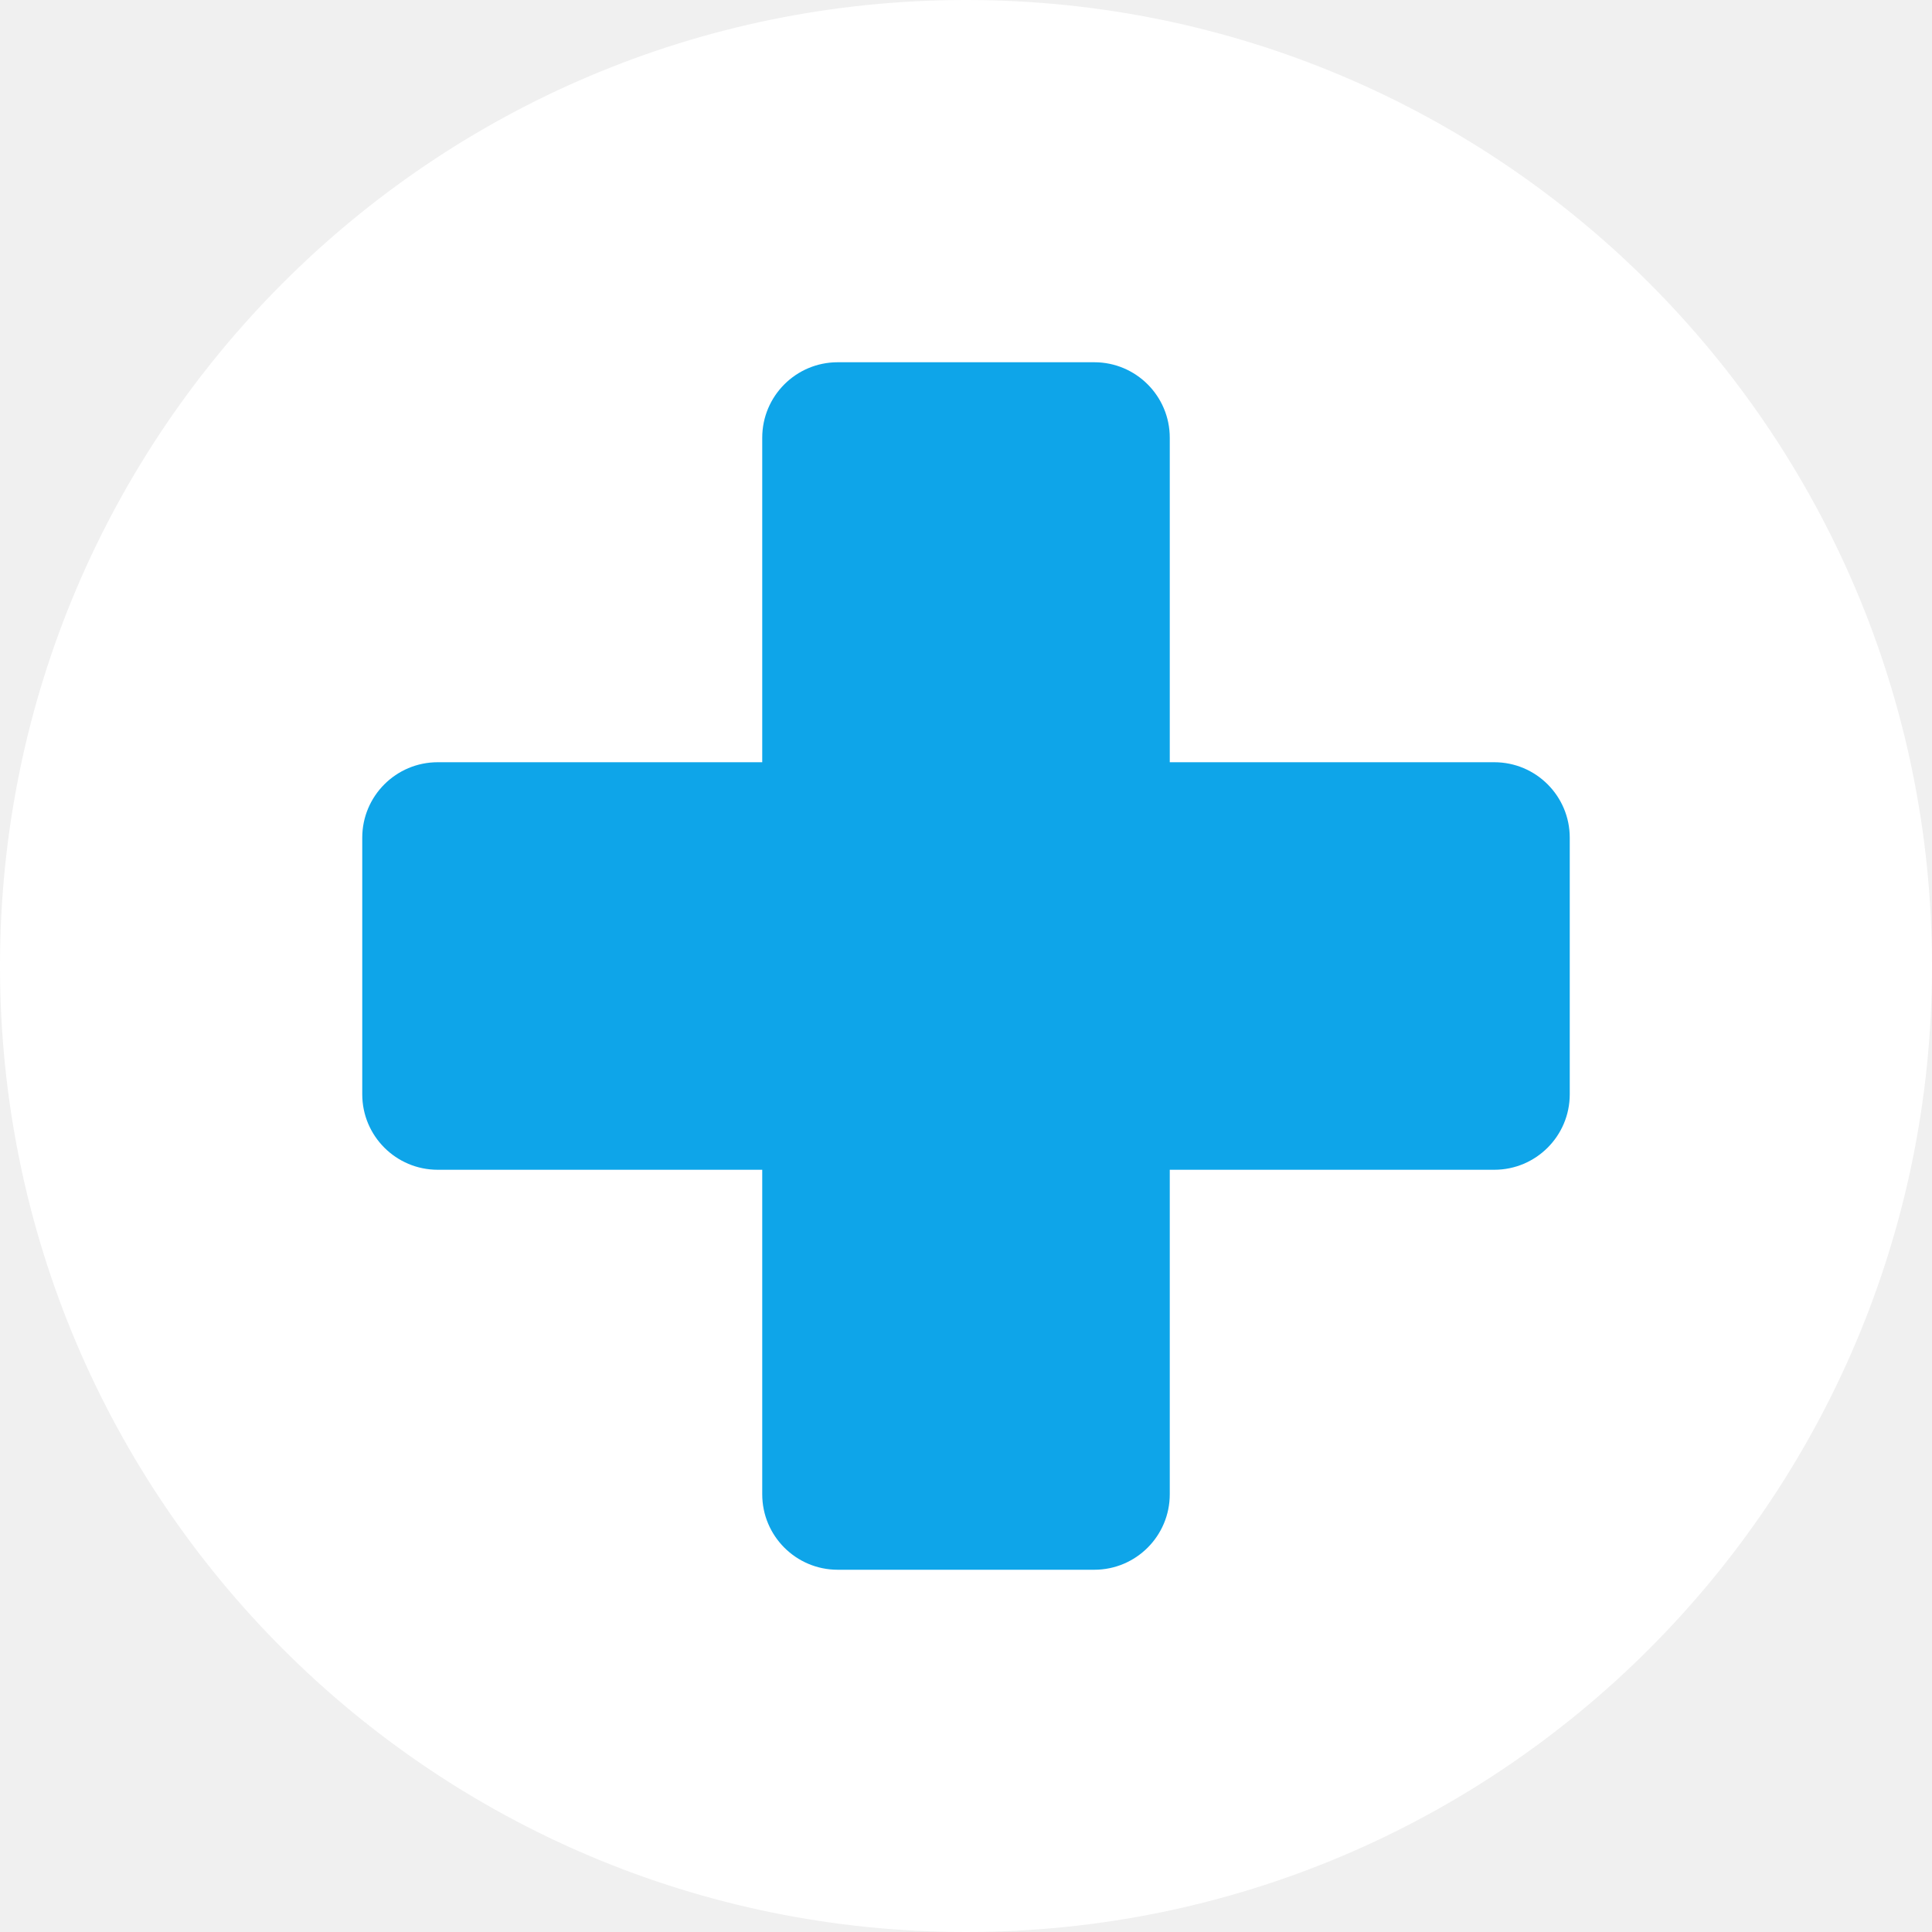
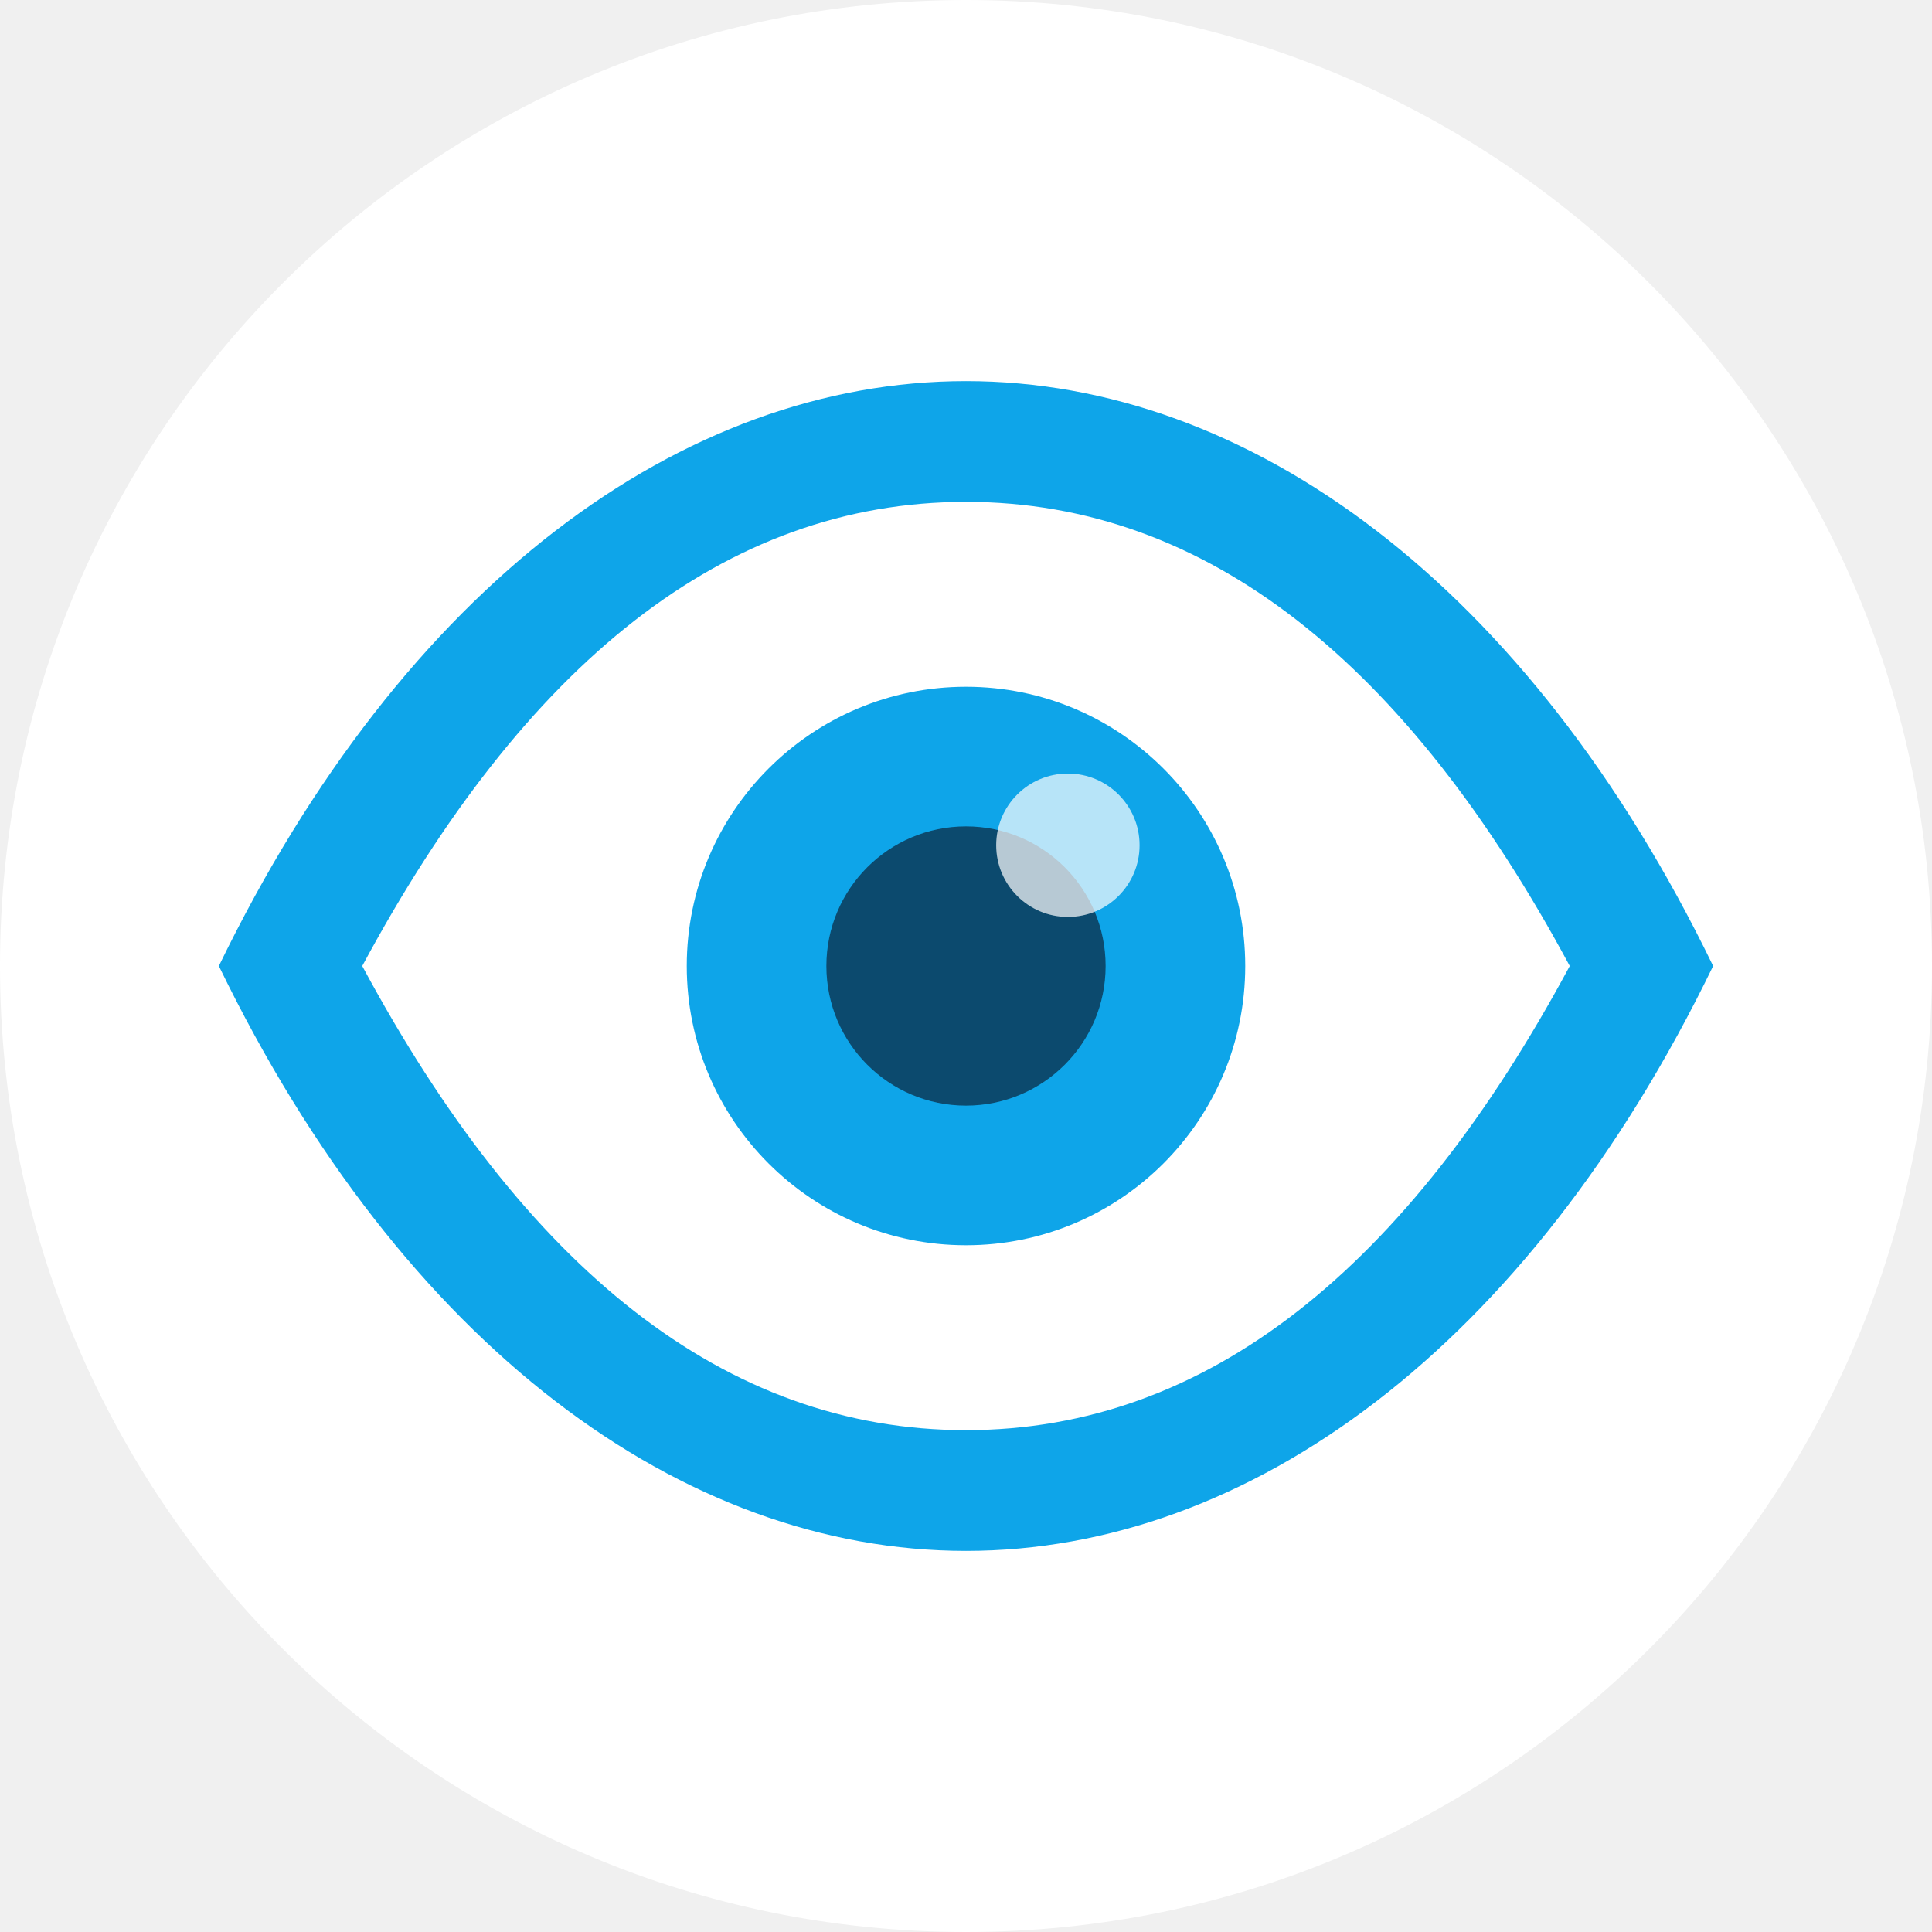
<svg xmlns="http://www.w3.org/2000/svg" viewBox="0 0 512 512" width="512" height="512">
  <circle cx="256" cy="256" r="256" fill="white" />
-   <rect x="202" y="96" width="108" height="320" rx="20" fill="#0ea5e9" />
-   <rect x="96" y="202" width="320" height="108" rx="20" fill="#0ea5e9" />
+   <path d="M 58,256 C 107,155 181,101 256,101 C 331,101 405,155 454,256 C 405,357 331,411 256,411 C 181,411 107,357 58,256 Z" fill="#0ea5e9" />
+   <path d="M 96,256 C 139,176 192,133 256,133 C 320,133 373,176 416,256 C 373,336 320,379 256,379 C 192,379 139,336 96,256 Z" fill="white" />
+   <circle cx="256" cy="256" r="74" fill="#0ea5e9" />
+   <circle cx="256" cy="256" r="37" fill="#0c4a6e" />
+   <circle cx="283" cy="224" r="19" fill="white" opacity="0.7" />
</svg>
